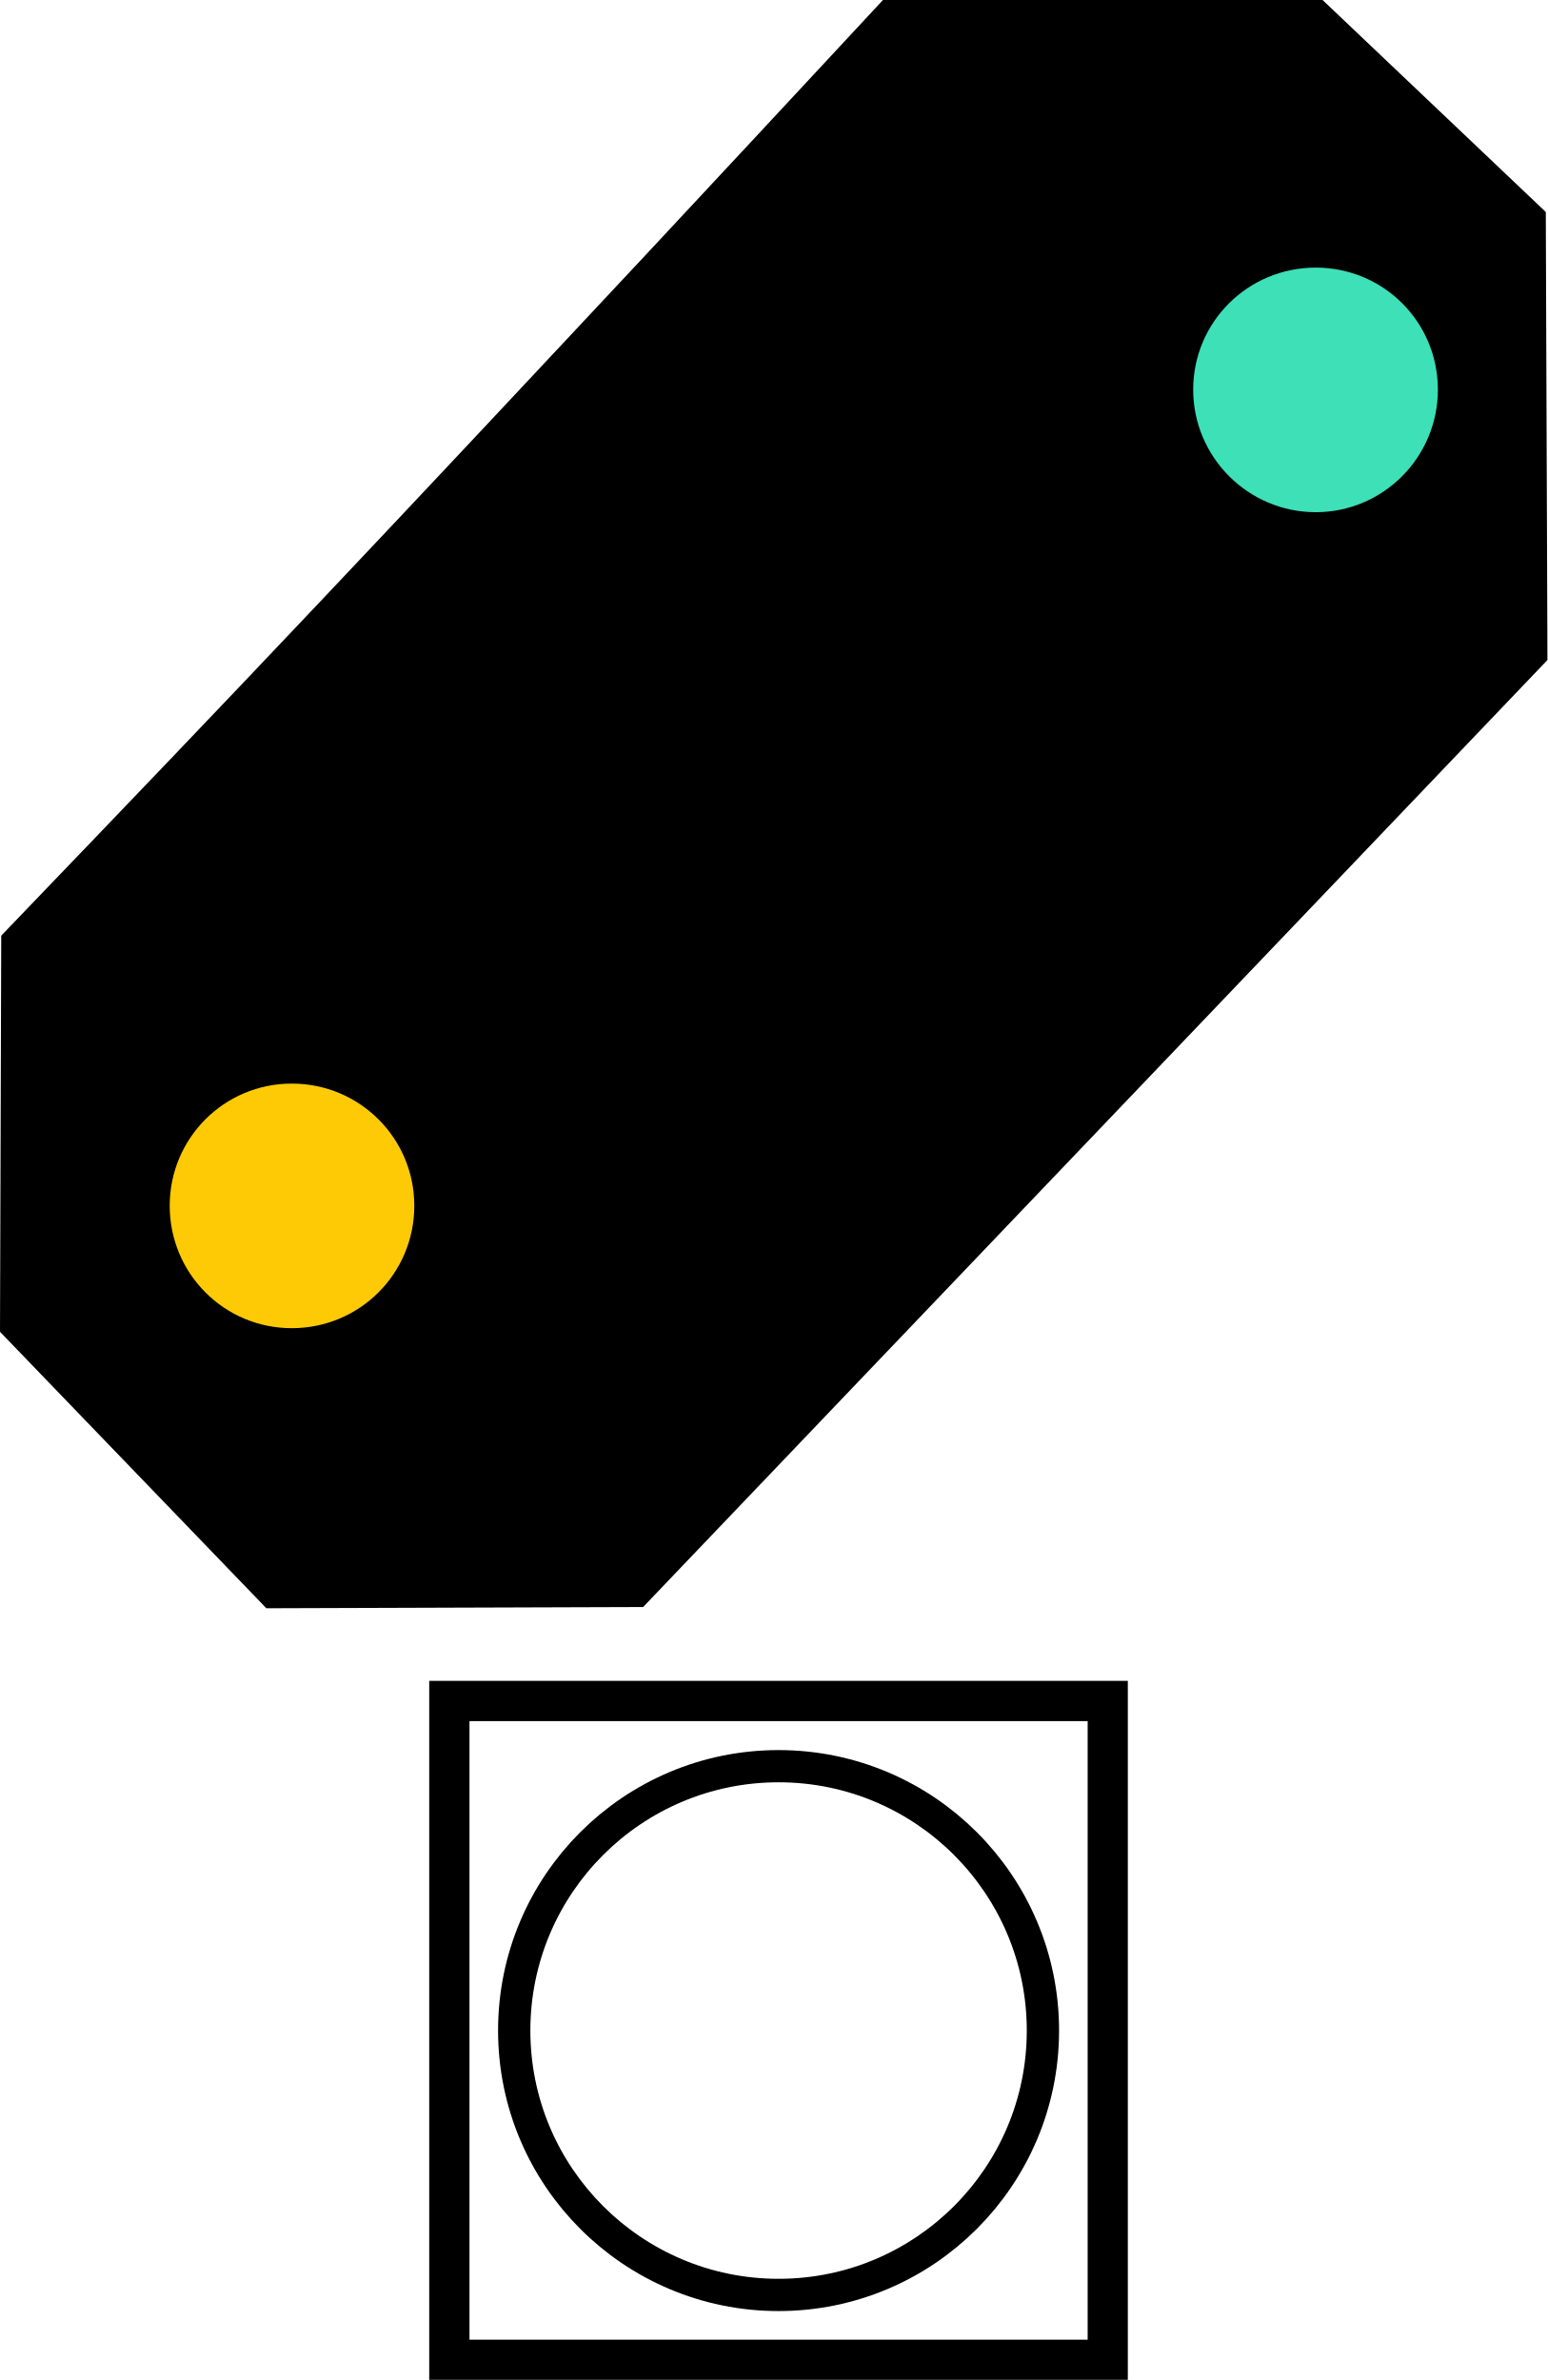
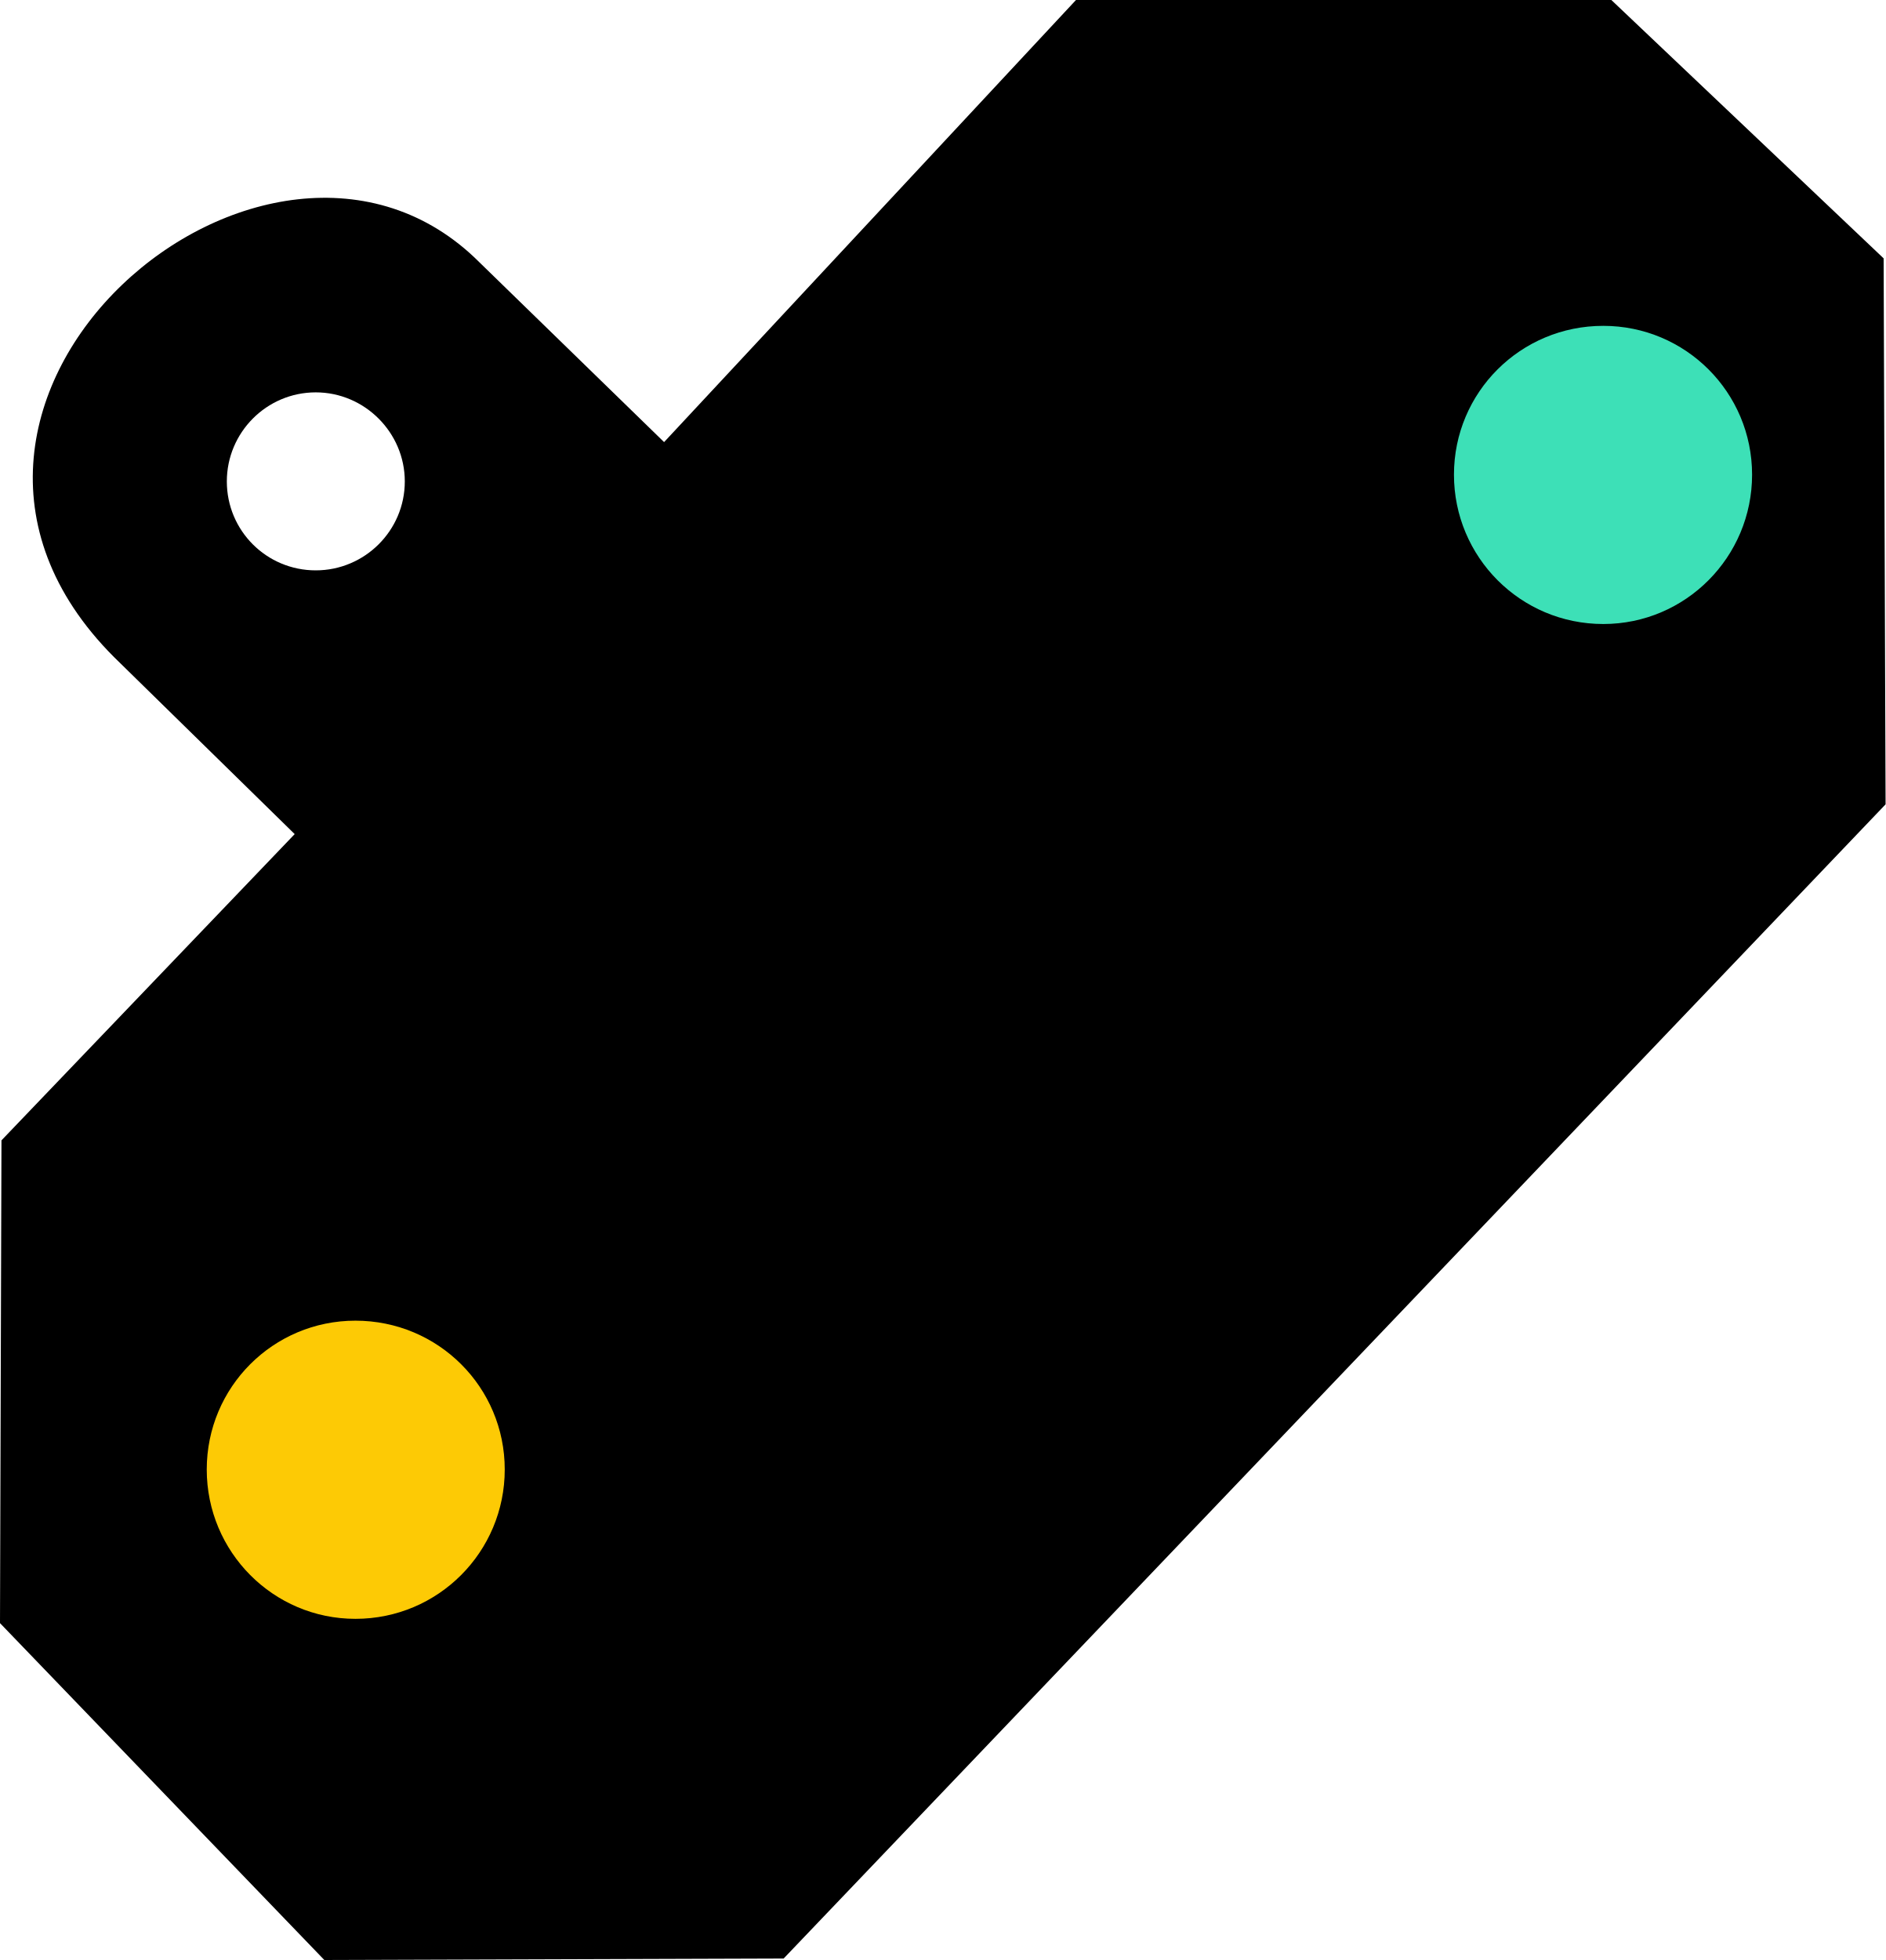
- <svg xmlns="http://www.w3.org/2000/svg" width="15" height="23.071" viewBox="0 0 15 23.071">
-   <path fill-rule="nonzero" fill="rgb(0%, 0%, 0%)" fill-opacity="1" d="M 0.012 9.07 C 0.012 9.07 1.57 7.449 2.344 6.633 C 3.328 5.598 4.305 4.559 5.281 3.516 C 6.379 2.348 8.559 0 8.559 0 L 12.82 0 L 14.984 2.055 L 15 6.398 L 6.234 15.578 L 2.582 15.59 L 0 12.91 Z M 0.012 9.07 " />
-   <path fill="none" stroke-width="0.8" stroke-linecap="round" stroke-linejoin="miter" stroke="rgb(0%, 0%, 0%)" stroke-opacity="1" stroke-miterlimit="4" d="M 4.67 17.122 L 10.82 17.122 L 10.82 23.276 L 4.67 23.276 Z M 4.67 17.122 " transform="matrix(0.974372, 0, 0, 0.974372, 0, 0)" />
-   <path fill-rule="nonzero" fill="rgb(100%, 100%, 100%)" fill-opacity="1" d="M 4.551 16.684 L 10.543 16.684 L 10.543 22.68 L 4.551 22.68 Z M 4.551 16.684 " />
-   <path fill="none" stroke-width="0.642" stroke-linecap="round" stroke-linejoin="miter" stroke="rgb(0%, 0%, 0%)" stroke-opacity="1" stroke-miterlimit="4" d="M 10.215 20.201 C 10.215 21.564 9.108 22.671 7.745 22.671 C 6.382 22.671 5.276 21.564 5.276 20.201 C 5.276 18.838 6.382 17.732 7.745 17.732 C 9.108 17.732 10.215 18.838 10.215 20.201 Z M 10.215 20.201 " transform="matrix(0.974372, 0, 0, 0.974372, 0, 0)" />
-   <path fill-rule="nonzero" fill="rgb(100%, 100%, 100%)" fill-opacity="1" d="M 9.953 19.684 C 9.953 21.012 8.875 22.09 7.547 22.09 C 6.219 22.09 5.141 21.012 5.141 19.684 C 5.141 18.355 6.219 17.277 7.547 17.277 C 8.875 17.277 9.953 18.355 9.953 19.684 Z M 9.953 19.684 " />
-   <path fill-rule="nonzero" fill="rgb(99.216%, 79.216%, 1.961%)" fill-opacity="1" d="M 4.016 11.688 C 4.016 12.344 3.488 12.875 2.828 12.875 C 2.172 12.875 1.645 12.344 1.645 11.688 C 1.645 11.035 2.172 10.504 2.828 10.504 C 3.488 10.504 4.016 11.035 4.016 11.688 Z M 4.016 11.688 " />
-   <path fill-rule="nonzero" fill="rgb(23.922%, 87.843%, 71.765%)" fill-opacity="1" d="M 13.938 3.777 C 13.938 4.43 13.41 4.965 12.754 4.965 C 12.098 4.965 11.566 4.43 11.566 3.777 C 11.566 3.121 12.098 2.594 12.754 2.594 C 13.41 2.594 13.938 3.121 13.938 3.777 Z M 13.938 3.777 " />
+ <svg xmlns="http://www.w3.org/2000/svg" width="15.393" height="16" viewBox="0 0 15.393 16">
+   <path fill-rule="nonzero" fill="rgb(0%, 0%, 0%)" fill-opacity="1" d="M 0.012 9.309 L 2.406 6.809 L 0.93 5.363 C -1.156 3.273 2.199 0.426 3.914 2.141 L 5.422 3.609 L 8.785 0 L 13.156 0 L 15.379 2.109 L 15.395 6.566 L 6.398 15.988 L 2.648 16 L 0 13.25 Z M 0.012 9.309 " />
+   <path fill-rule="nonzero" fill="rgb(99.216%, 79.216%, 1.961%)" fill-opacity="1" d="M 4.121 11.996 C 4.121 12.668 3.578 13.215 2.902 13.215 C 2.23 13.215 1.688 12.668 1.688 11.996 C 1.688 11.324 2.23 10.781 2.902 10.781 C 3.578 10.781 4.121 11.324 4.121 11.996 Z M 4.121 11.996 " />
+   <path fill-rule="nonzero" fill="rgb(23.922%, 87.843%, 71.765%)" fill-opacity="1" d="M 14.305 3.875 C 14.305 4.547 13.762 5.094 13.09 5.094 C 12.414 5.094 11.871 4.547 11.871 3.875 C 11.871 3.203 12.414 2.66 13.09 2.66 C 13.762 2.66 14.305 3.203 14.305 3.875 Z M 14.305 3.875 " />
+   <path fill-rule="nonzero" fill="rgb(100%, 100%, 100%)" fill-opacity="1" d="M 3.305 3.93 C 3.305 4.332 2.977 4.656 2.578 4.656 C 2.176 4.656 1.852 4.332 1.852 3.93 C 1.852 3.531 2.176 3.203 2.578 3.203 C 2.977 3.203 3.305 3.531 3.305 3.93 Z M 3.305 3.93 " />
</svg>
